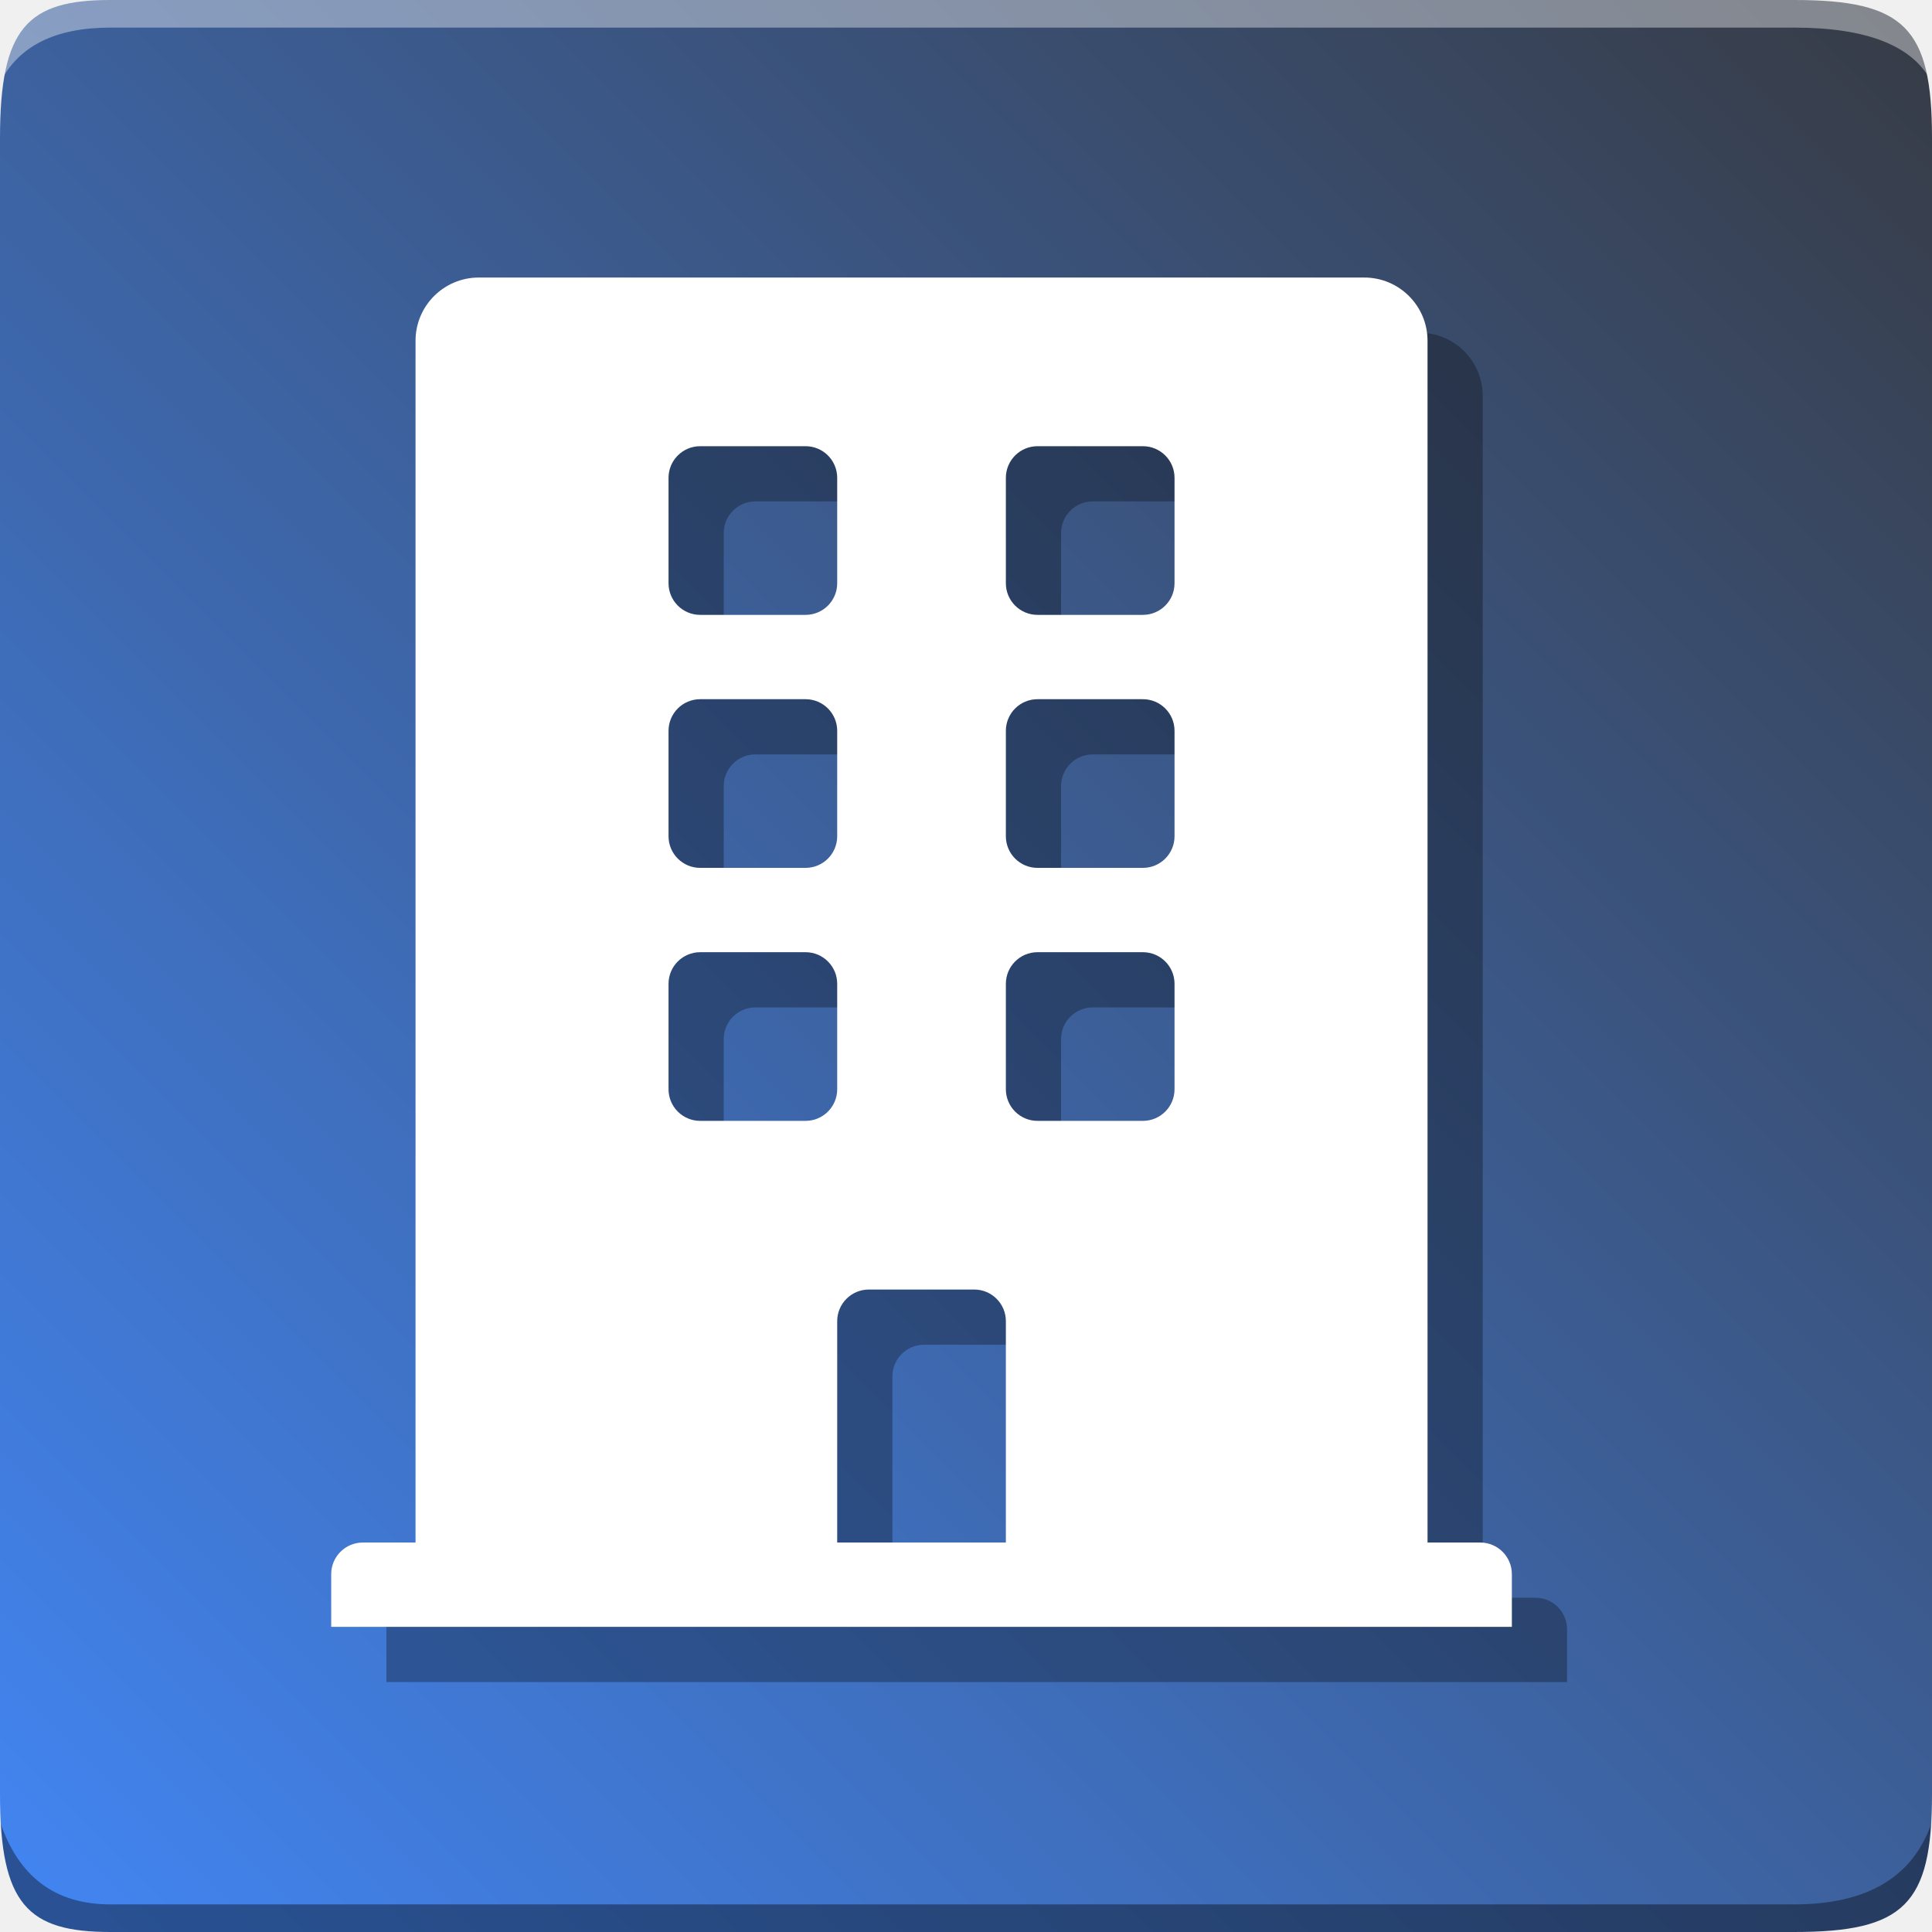
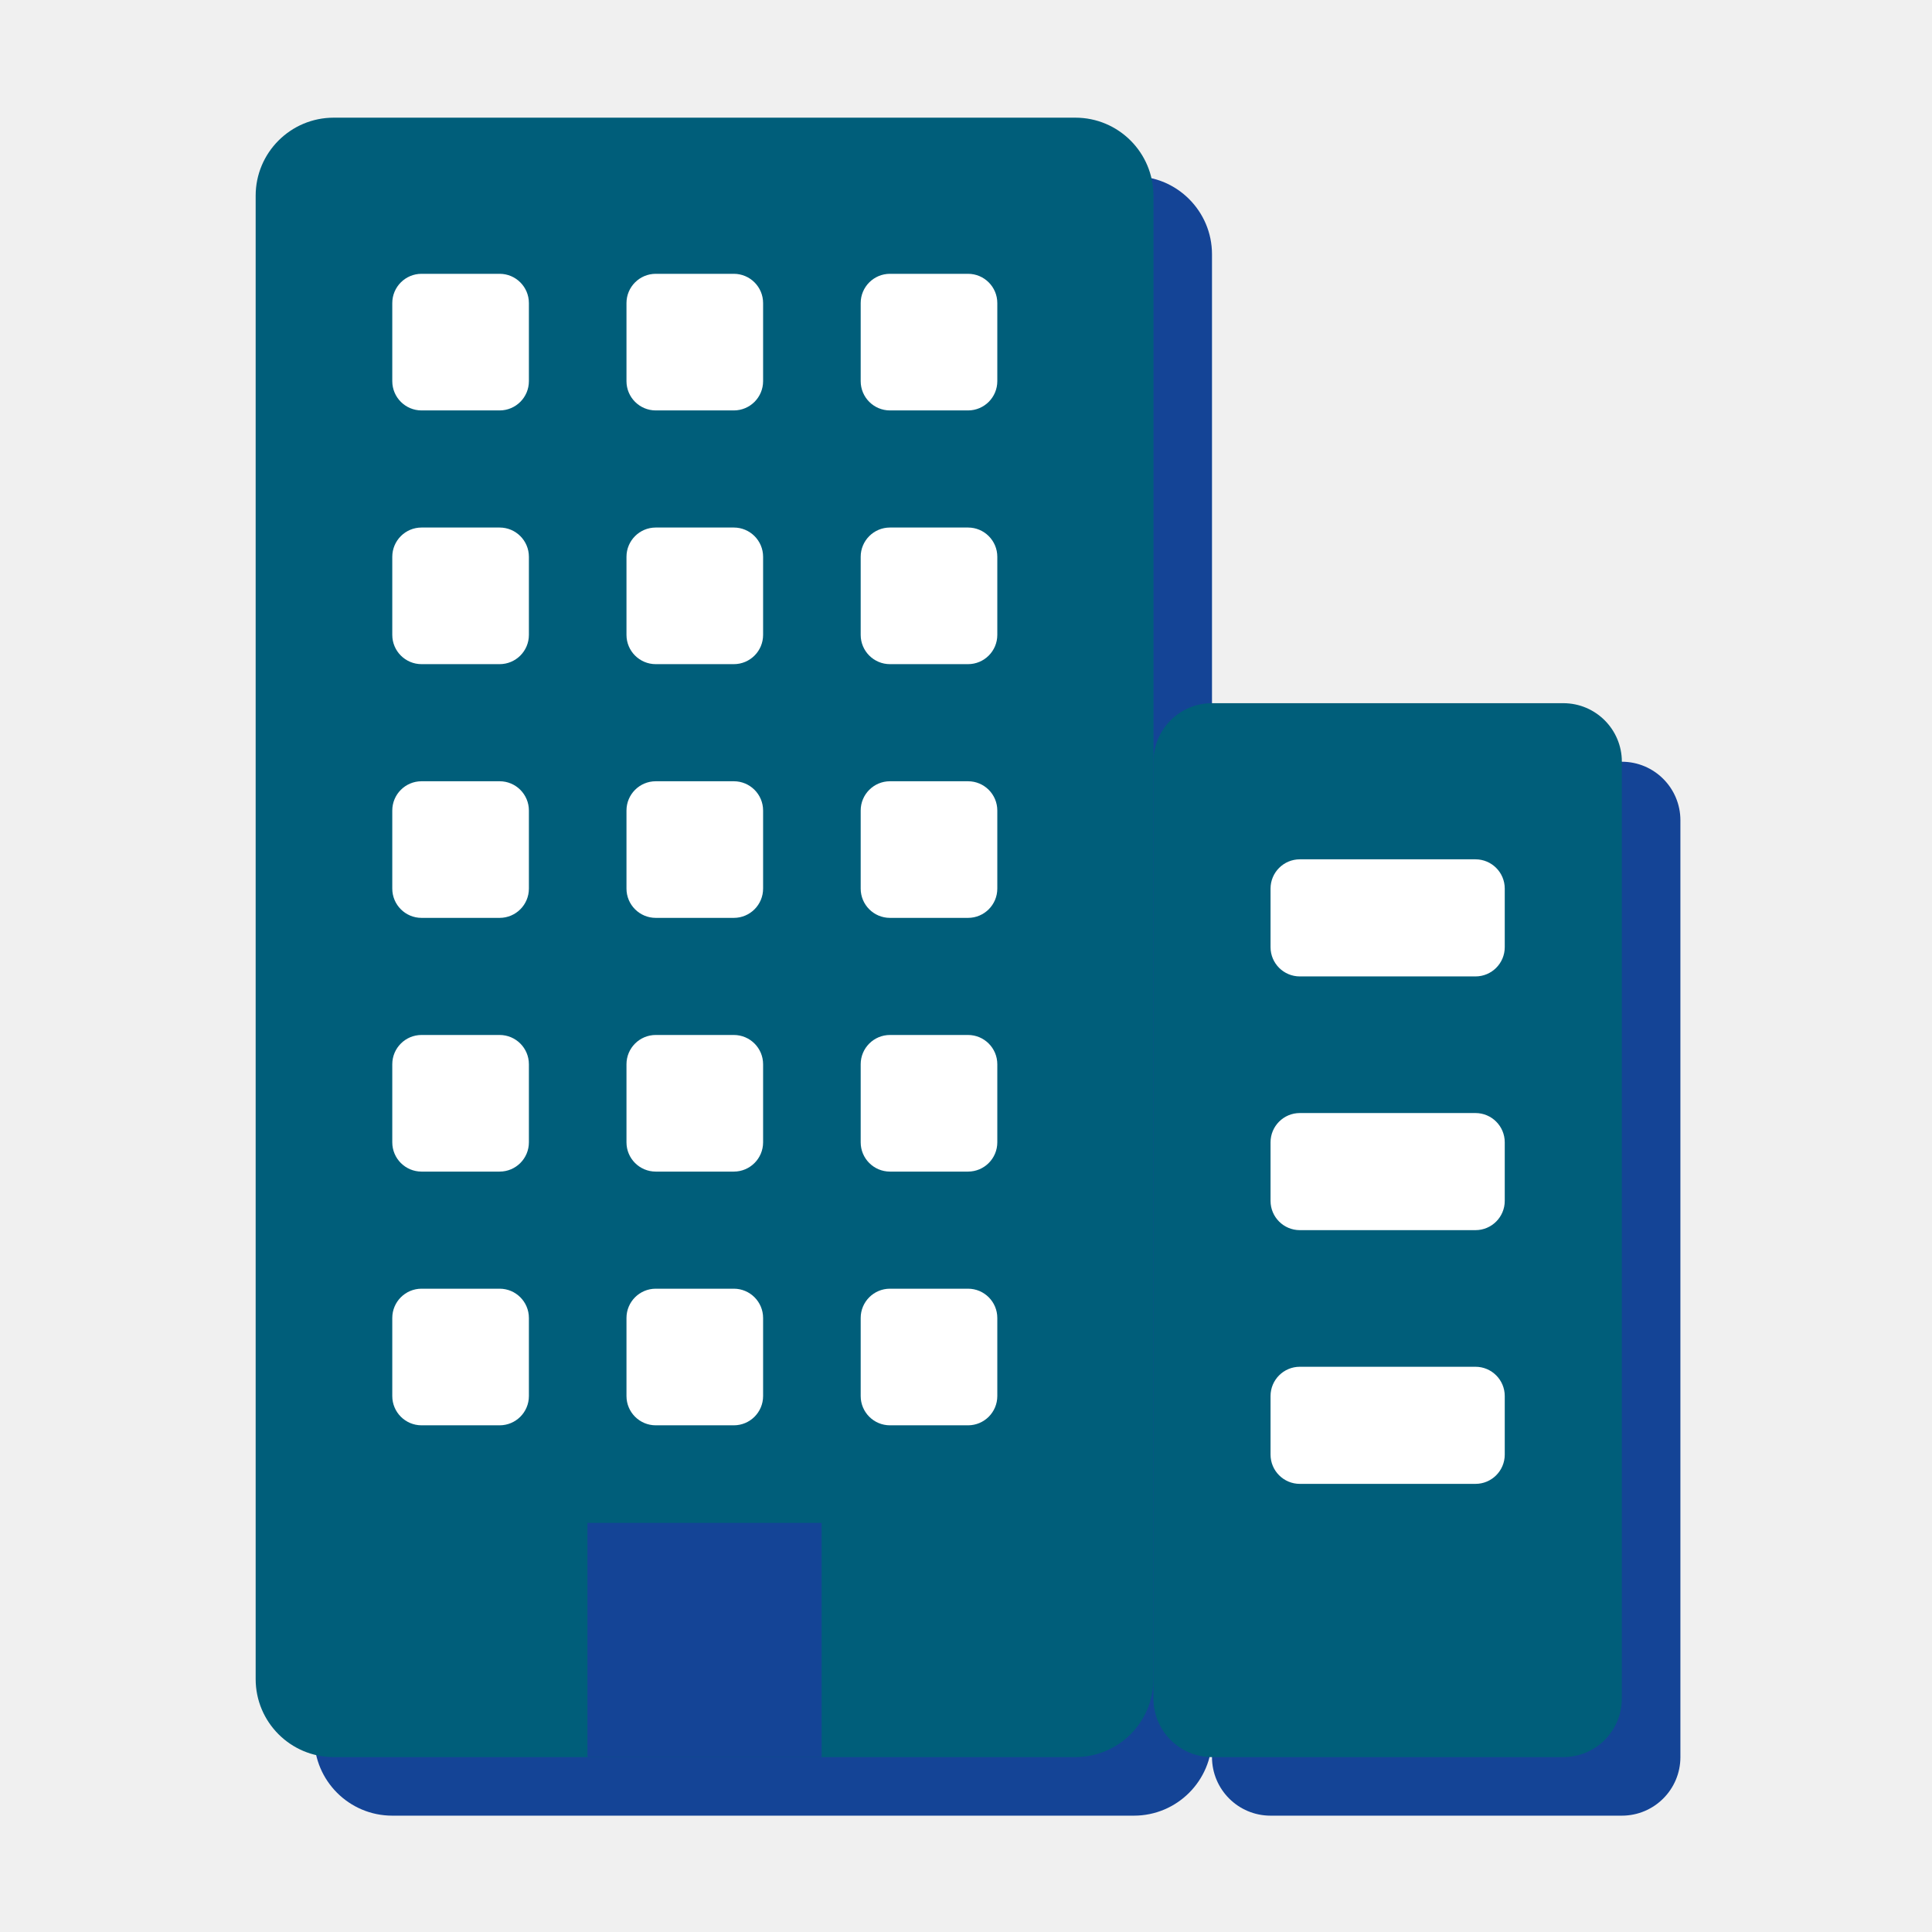
- <svg xmlns="http://www.w3.org/2000/svg" xmlns:xlink="http://www.w3.org/1999/xlink" width="255" height="255" viewBox="0 0 70 70">
-   <defs>
-     <path id="a" d="M4 0h61c4 0 5 1 5 5v60c0 4-1 5-5 5H4c-3 0-4-1-4-5V5c0-4 1-5 4-5z" />
-     <linearGradient id="c" x1="100%" x2="0%" y1="0%" y2="100%">
-       <stop offset="0%" stop-color="#373B44" />
-       <stop offset="100%" stop-color="#4286f4" />
-       -
-     </linearGradient>
-     <path id="d" d="M436 480h-20V24c0-13.255-10.745-24-24-24H56C42.745 0 32 10.745 32 24v456H12c-6.627 0-12 5.373-12 12v20h448v-20c0-6.627-5.373-12-12-12zM128 76c0-6.627 5.373-12 12-12h40c6.627 0 12 5.373 12 12v40c0 6.627-5.373 12-12 12h-40c-6.627 0-12-5.373-12-12V76zm0 96c0-6.627 5.373-12 12-12h40c6.627 0 12 5.373 12 12v40c0 6.627-5.373 12-12 12h-40c-6.627 0-12-5.373-12-12v-40zm52 148h-40c-6.627 0-12-5.373-12-12v-40c0-6.627 5.373-12 12-12h40c6.627 0 12 5.373 12 12v40c0 6.627-5.373 12-12 12zm76 160h-64v-84c0-6.627 5.373-12 12-12h40c6.627 0 12 5.373 12 12v84zm64-172c0 6.627-5.373 12-12 12h-40c-6.627 0-12-5.373-12-12v-40c0-6.627 5.373-12 12-12h40c6.627 0 12 5.373 12 12v40zm0-96c0 6.627-5.373 12-12 12h-40c-6.627 0-12-5.373-12-12v-40c0-6.627 5.373-12 12-12h40c6.627 0 12 5.373 12 12v40zm0-96c0 6.627-5.373 12-12 12h-40c-6.627 0-12-5.373-12-12V76c0-6.627 5.373-12 12-12h40c6.627 0 12 5.373 12 12v40z" />
-   </defs>
-   <g fill="none" fill-rule="evenodd">
-     <mask id="b" fill="#fff">
-       <use xlink:href="#a" />
-     </mask>
-     <g mask="url(#b)">
-       <path fill="url(#c)" d="M0 0H70V70H0z" />
-       <path fill="#FFF" fill-opacity=".383" d="M4 1h61c2.667 0 4.333.667 5 2V0H0v3c.667-1.333 2-2 4-2z" />
-       <path fill="#000" fill-opacity=".383" d="M4 69h61c2.667 0 4.333-1 5-3v4H0v-4c.667 2 2 3 4 3z" />
-       <svg fill="#FFF" x="14" y="9" width="55" height="55" viewBox="0 0 576 512">
-         <use fill="#000" fill-rule="nonzero" opacity=".3" xlink:href="#d" />
-       </svg>
-       <svg fill="#FFF" x="12" y="7" width="55" height="55" viewBox="0 0 576 512">
-         <use fill="#FFF" fill-rule="nonzero" xlink:href="#d" />
-       </svg>
+ <svg xmlns="http://www.w3.org/2000/svg" width="256" height="256" viewBox="0 0 100 100">
+   <g transform="translate(-0.91,2.05) scale(1.0102)">
+     <g transform="translate(3,3)" fill="#144496">
+       <rect x="14" y="4" width="46" height="84" rx="4" />
+       <rect x="60" y="34" width="24" height="54" rx="3" />
    </g>
+     <g fill="#005E7A">
+       <rect x="14" y="4" width="46" height="84" rx="4" />
+       <rect x="60" y="34" width="24" height="54" rx="3" />
+     </g>
+     <rect x="21" y="12" width="7" height="7" rx="1.5" fill="#FFFFFF" />
+     <rect x="33" y="12" width="7" height="7" rx="1.5" fill="#FFFFFF" />
+     <rect x="45" y="12" width="7" height="7" rx="1.5" fill="#FFFFFF" />
+     <rect x="21" y="25" width="7" height="7" rx="1.5" fill="#FFFFFF" />
+     <rect x="33" y="25" width="7" height="7" rx="1.5" fill="#FFFFFF" />
+     <rect x="45" y="25" width="7" height="7" rx="1.5" fill="#FFFFFF" />
+     <rect x="21" y="38" width="7" height="7" rx="1.5" fill="#FFFFFF" />
+     <rect x="33" y="38" width="7" height="7" rx="1.5" fill="#FFFFFF" />
+     <rect x="45" y="38" width="7" height="7" rx="1.5" fill="#FFFFFF" />
+     <rect x="21" y="51" width="7" height="7" rx="1.5" fill="#FFFFFF" />
+     <rect x="33" y="51" width="7" height="7" rx="1.5" fill="#FFFFFF" />
+     <rect x="45" y="51" width="7" height="7" rx="1.5" fill="#FFFFFF" />
+     <rect x="21" y="64" width="7" height="7" rx="1.5" fill="#FFFFFF" />
+     <rect x="33" y="64" width="7" height="7" rx="1.5" fill="#FFFFFF" />
+     <rect x="45" y="64" width="7" height="7" rx="1.5" fill="#FFFFFF" />
+     <rect x="66" y="42" width="12" height="6" rx="1.5" fill="#FFFFFF" />
+     <rect x="66" y="55" width="12" height="6" rx="1.5" fill="#FFFFFF" />
+     <rect x="66" y="68" width="12" height="6" rx="1.5" fill="#FFFFFF" />
+     <rect x="31" y="76" width="12" height="12" fill="#144496" />
  </g>
</svg>
